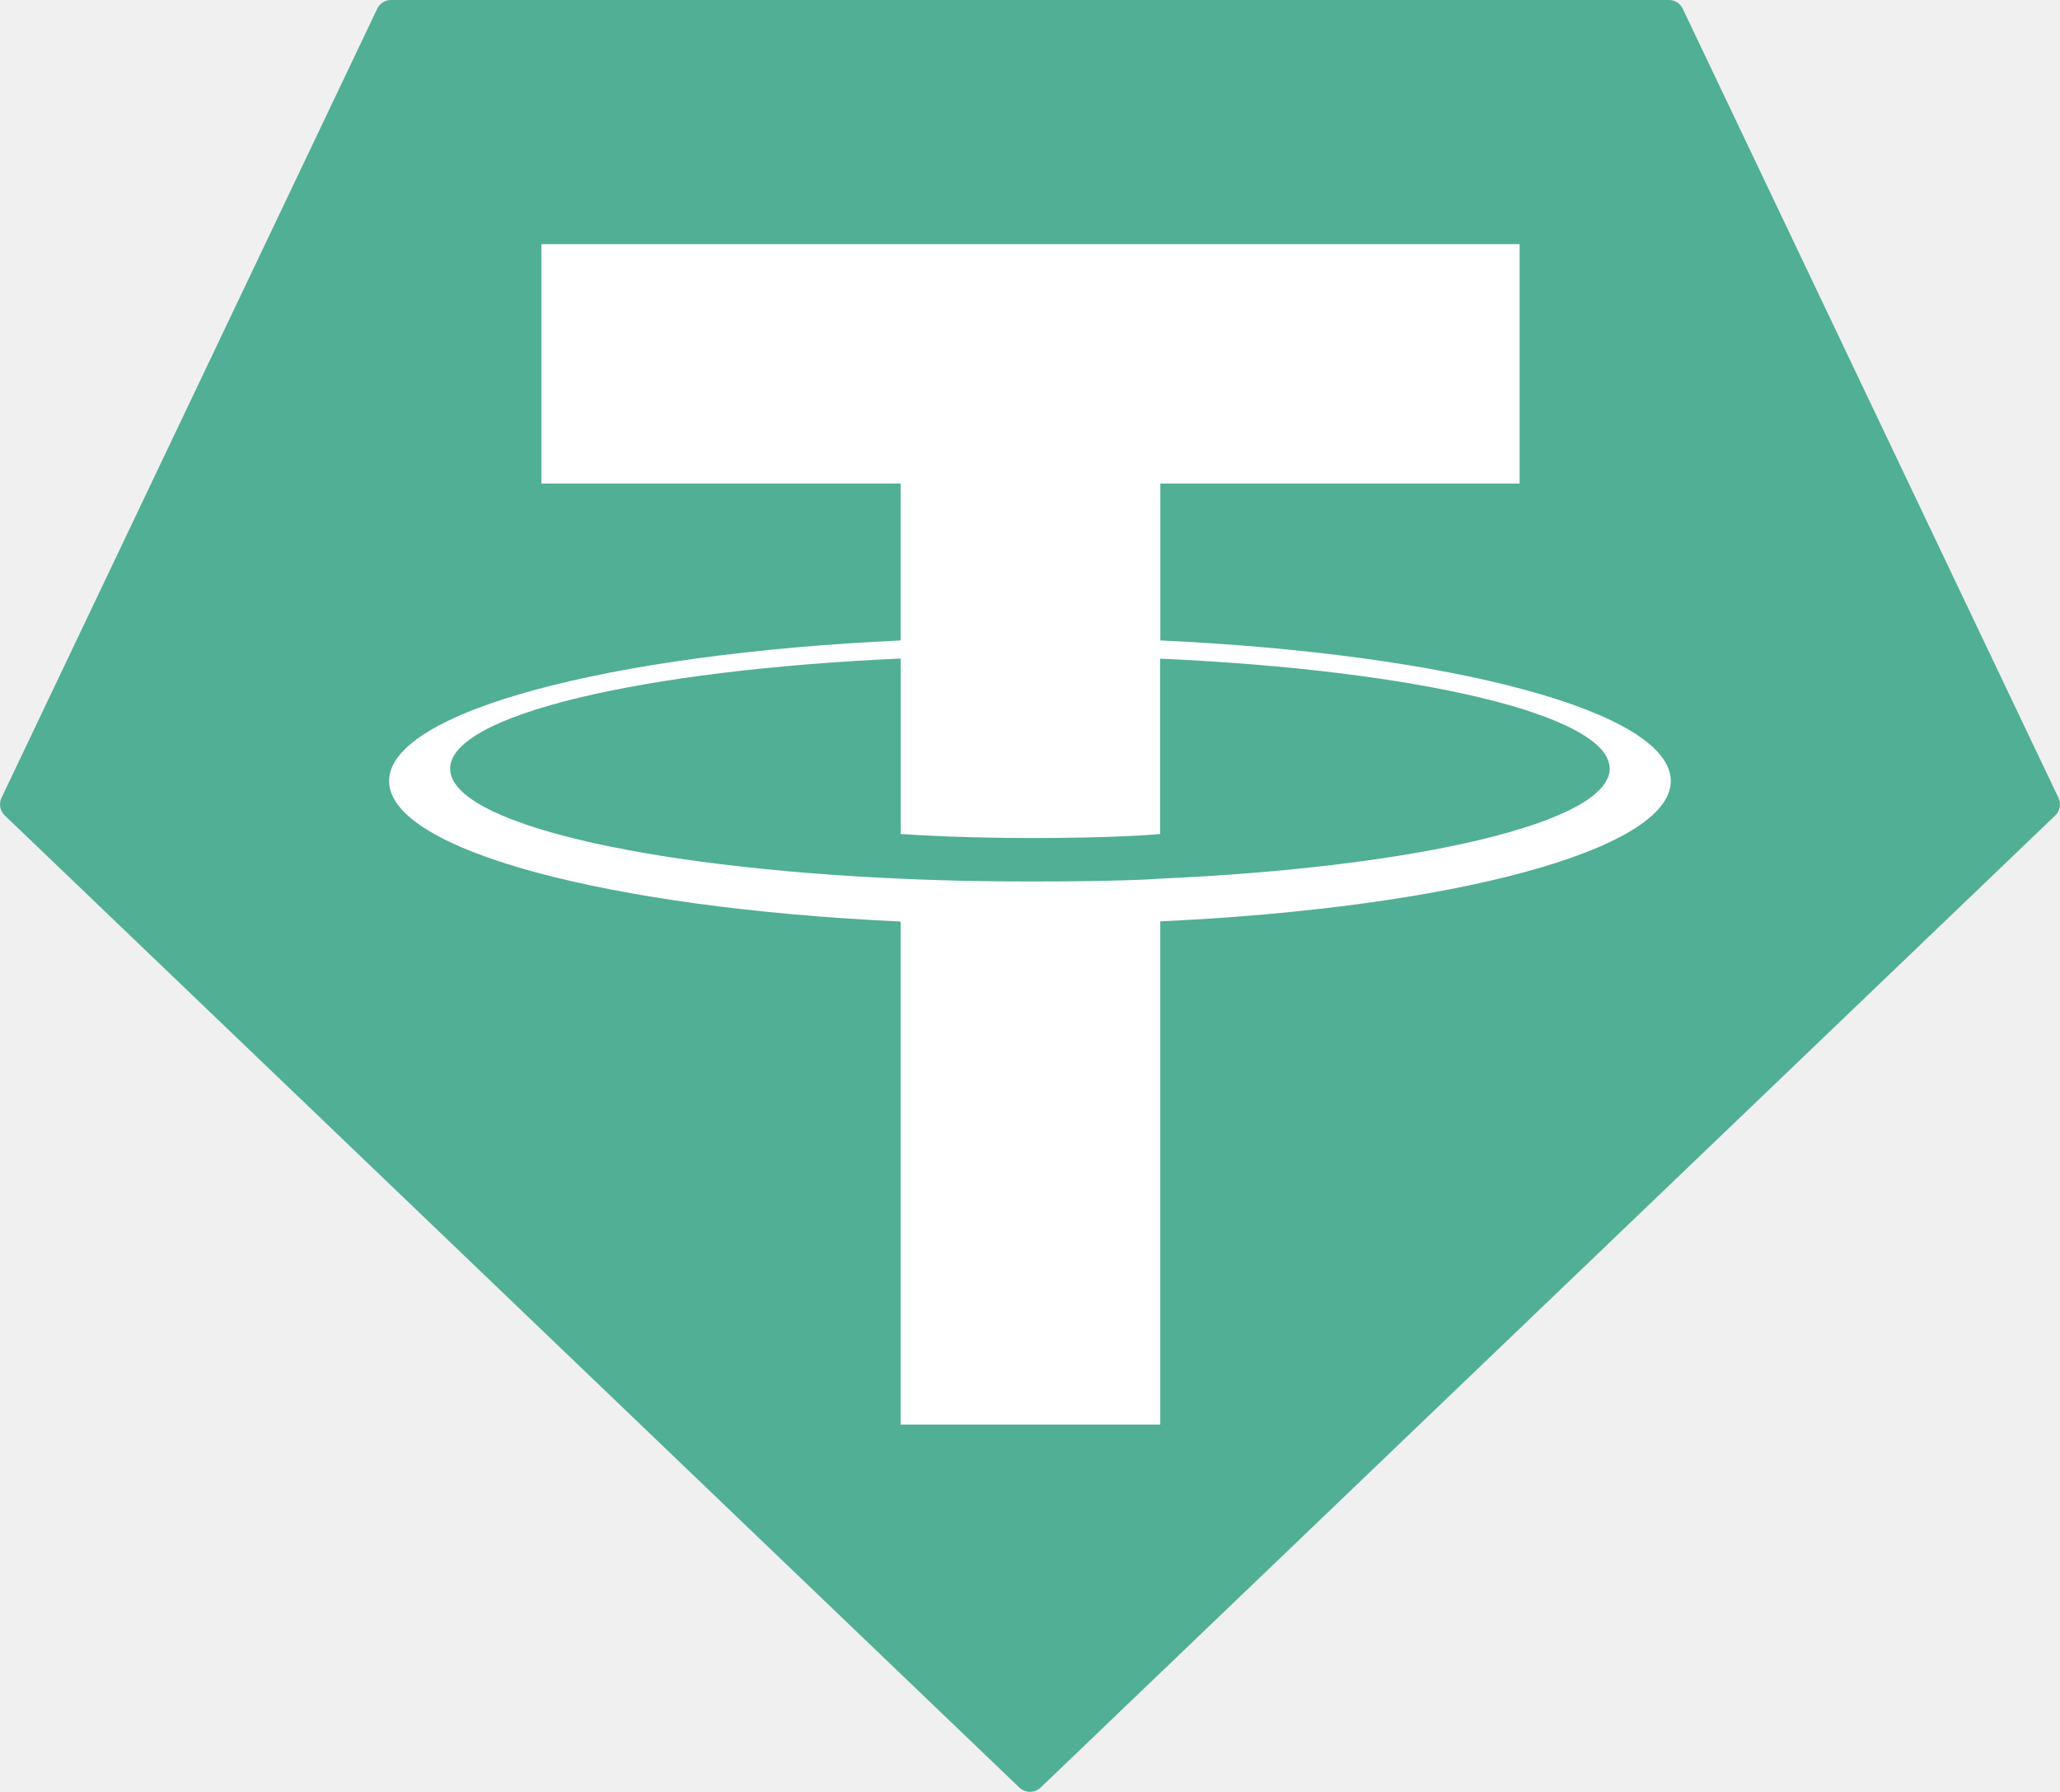
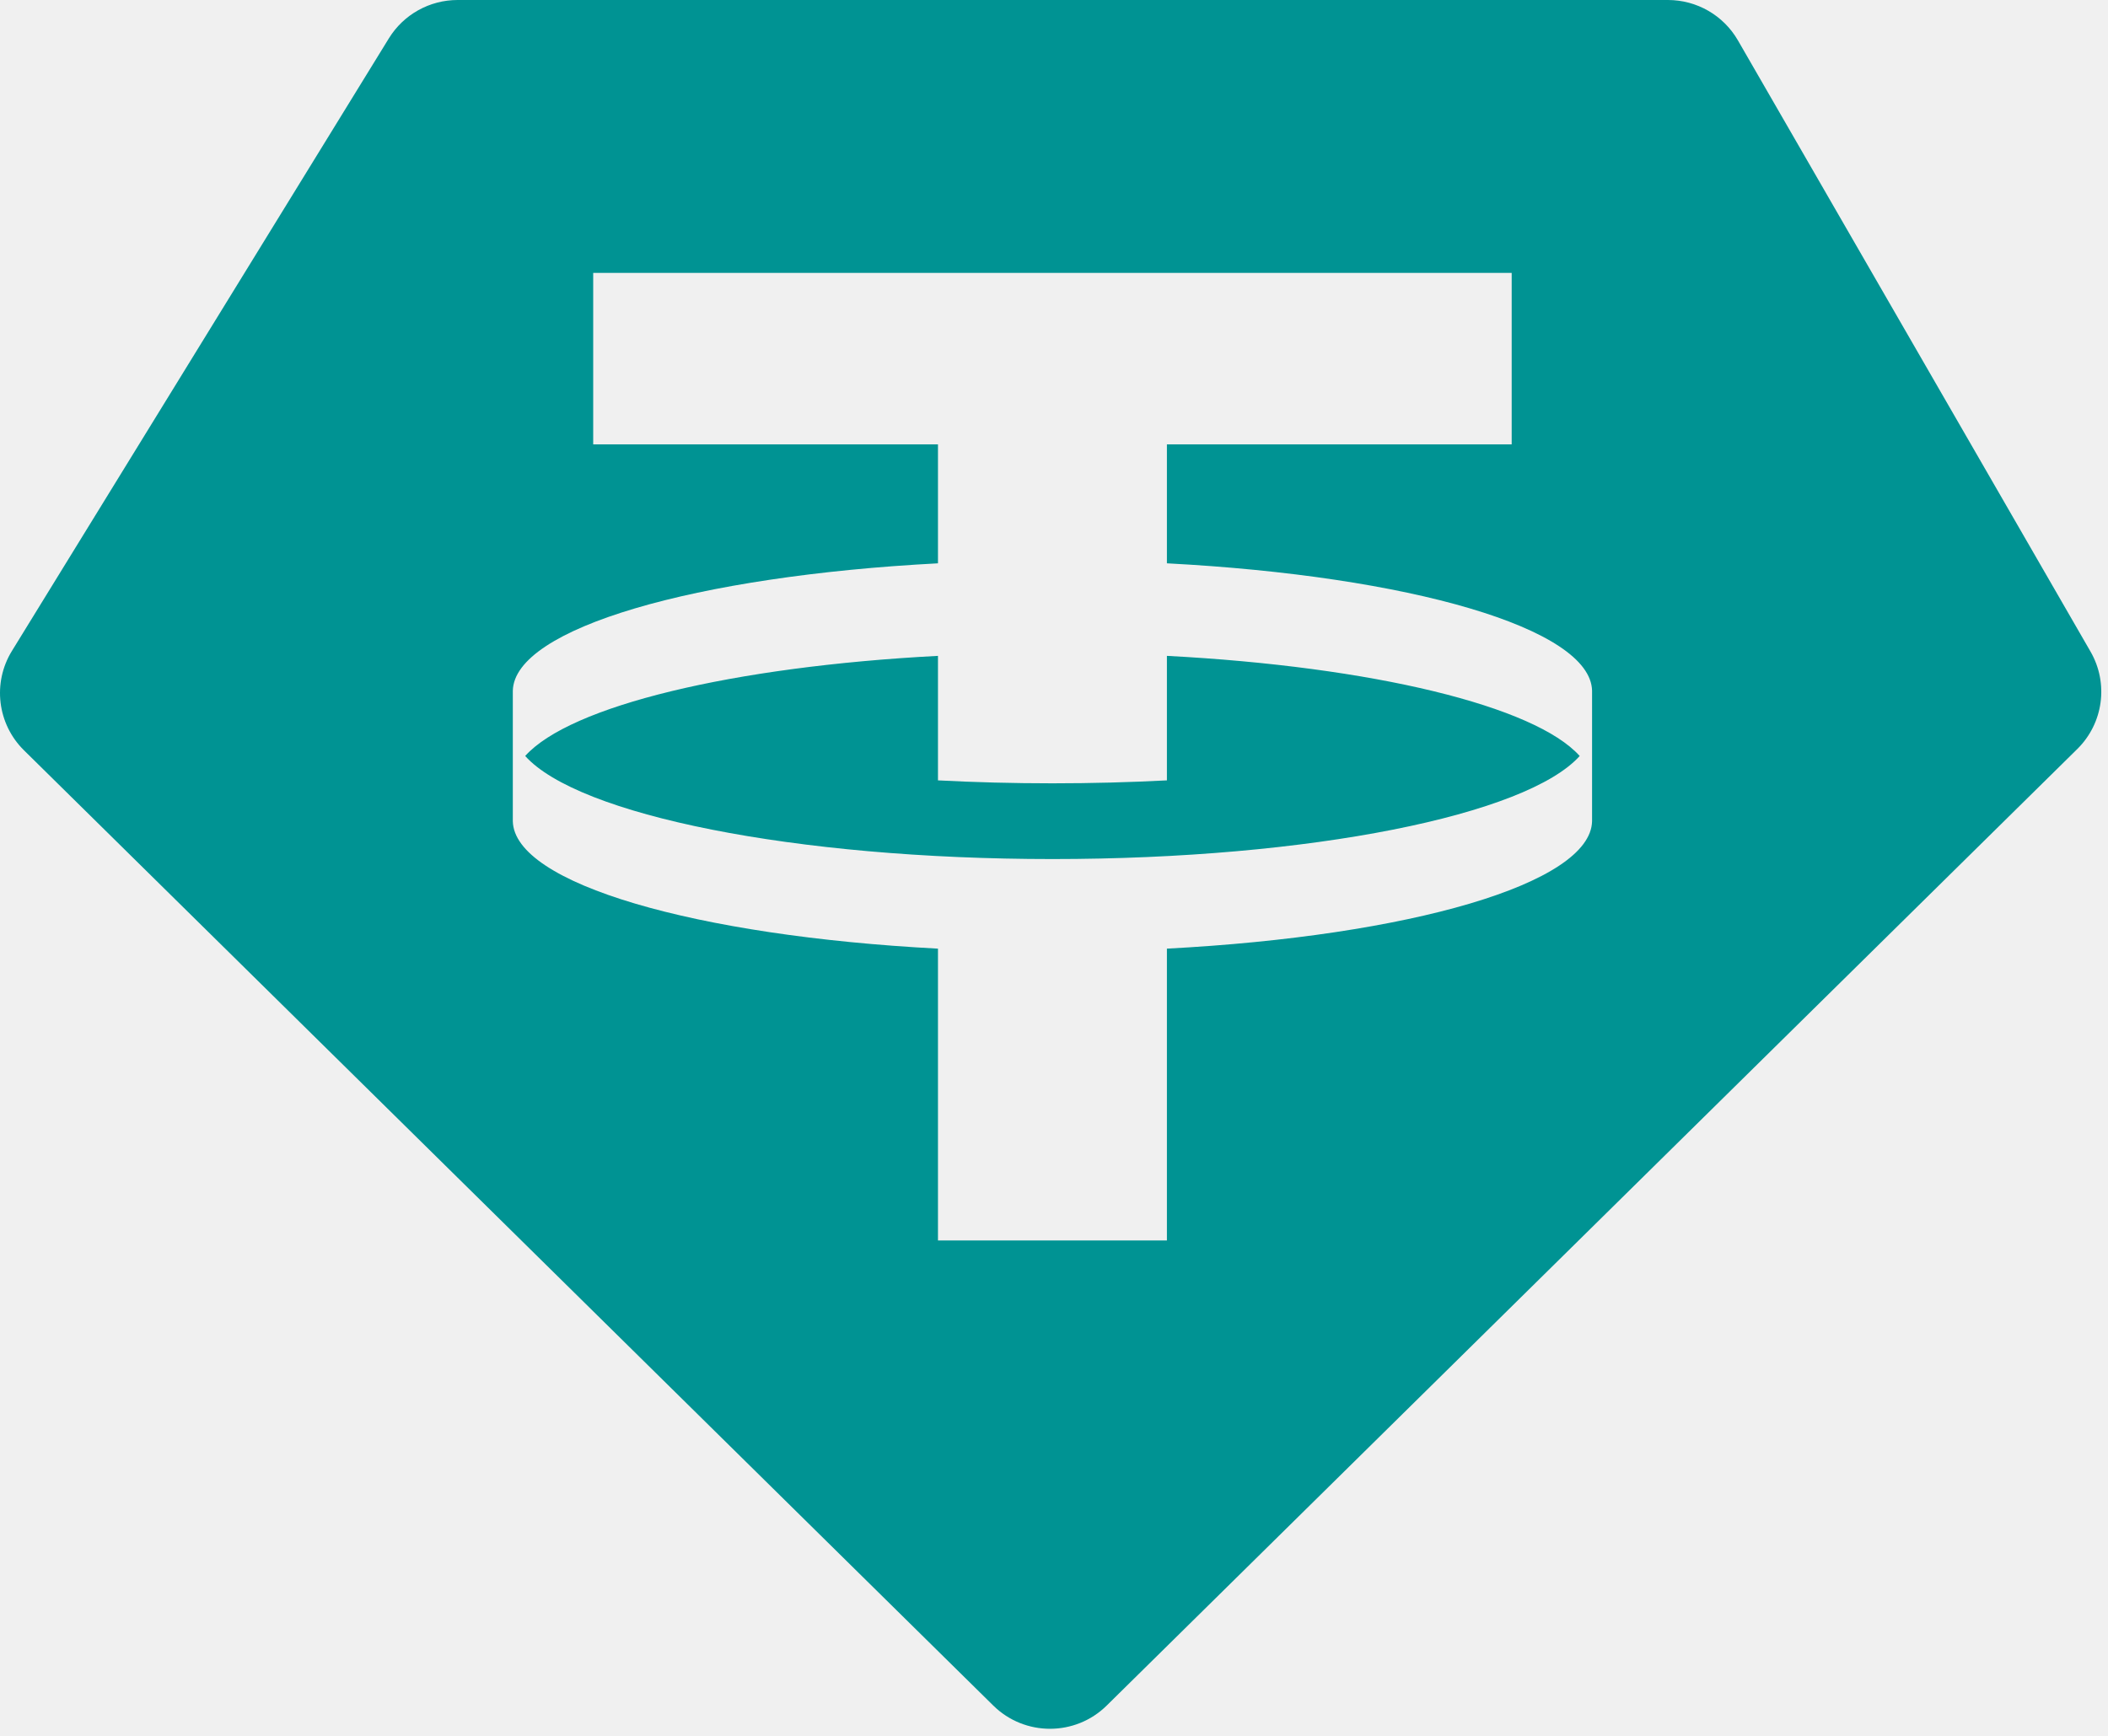
- <svg xmlns="http://www.w3.org/2000/svg" id="Layer_1" data-name="Layer 1" viewBox="0 0 339.43 295.27">
-   <path d="M62.15,1.45l-61.89,130a2.52,2.52,0,0,0,.54,2.94L167.95,294.56a2.55,2.55,0,0,0,3.53,0L338.63,134.4a2.52,2.52,0,0,0,.54-2.94l-61.89-130A2.5,2.5,0,0,0,275,0H64.45a2.5,2.5,0,0,0-2.3,1.45h0Z" style="fill:#50af95;fill-rule:evenodd" />
-   <path d="M191.19,144.8v0c-1.2.09-7.4,0.46-21.23,0.46-11,0-18.81-.33-21.55-0.46v0c-42.51-1.87-74.24-9.27-74.24-18.13s31.73-16.25,74.24-18.15v28.91c2.78,0.2,10.74.67,21.74,0.67,13.2,0,19.81-.55,21-0.66v-28.9c42.42,1.89,74.08,9.29,74.08,18.13s-31.65,16.24-74.08,18.12h0Zm0-39.25V79.68h59.2V40.23H89.21V79.68H148.4v25.86c-48.11,2.21-84.29,11.74-84.29,23.16s36.18,20.94,84.29,23.16v82.9h42.78V151.83c48-2.21,84.12-11.73,84.12-23.14s-36.09-20.93-84.12-23.15h0Zm0,0h0Z" style="fill:#fff;fill-rule:evenodd" />
+ <svg xmlns="http://www.w3.org/2000/svg" width="300" height="247" viewBox="0 0 300 247" fill="none">
+   <path fill-rule="evenodd" clip-rule="evenodd" d="M65.128 0H237.375C241.485 0 245.281 2.19 247.331 5.744L297.514 92.741C300.116 97.252 299.343 102.947 295.631 106.605L157.502 242.745C153.028 247.156 145.83 247.156 141.355 242.745L3.413 106.789C-0.385 103.046 -1.096 97.185 1.697 92.646L55.338 5.465C57.427 2.069 61.134 0 65.128 0ZM215.135 38.841V63.251H166.069V80.176C200.529 81.984 226.384 89.412 226.576 98.316L226.575 116.877C226.383 125.78 200.529 133.209 166.069 135.017V176.551H133.488V135.017C99.027 133.209 73.173 125.78 72.981 116.877L72.982 98.316C73.174 89.412 99.027 81.984 133.488 80.176V63.251H84.422V38.841H215.135ZM149.778 122.266C186.554 122.266 217.292 115.984 224.815 107.596C218.436 100.483 195.362 94.885 166.069 93.348V111.068C160.818 111.343 155.368 111.488 149.778 111.488C144.189 111.488 138.738 111.343 133.488 111.068V93.348C104.195 94.885 81.121 100.483 74.742 107.596C82.264 115.984 113.003 122.266 149.778 122.266Z" fill="#009393" />
</svg>
